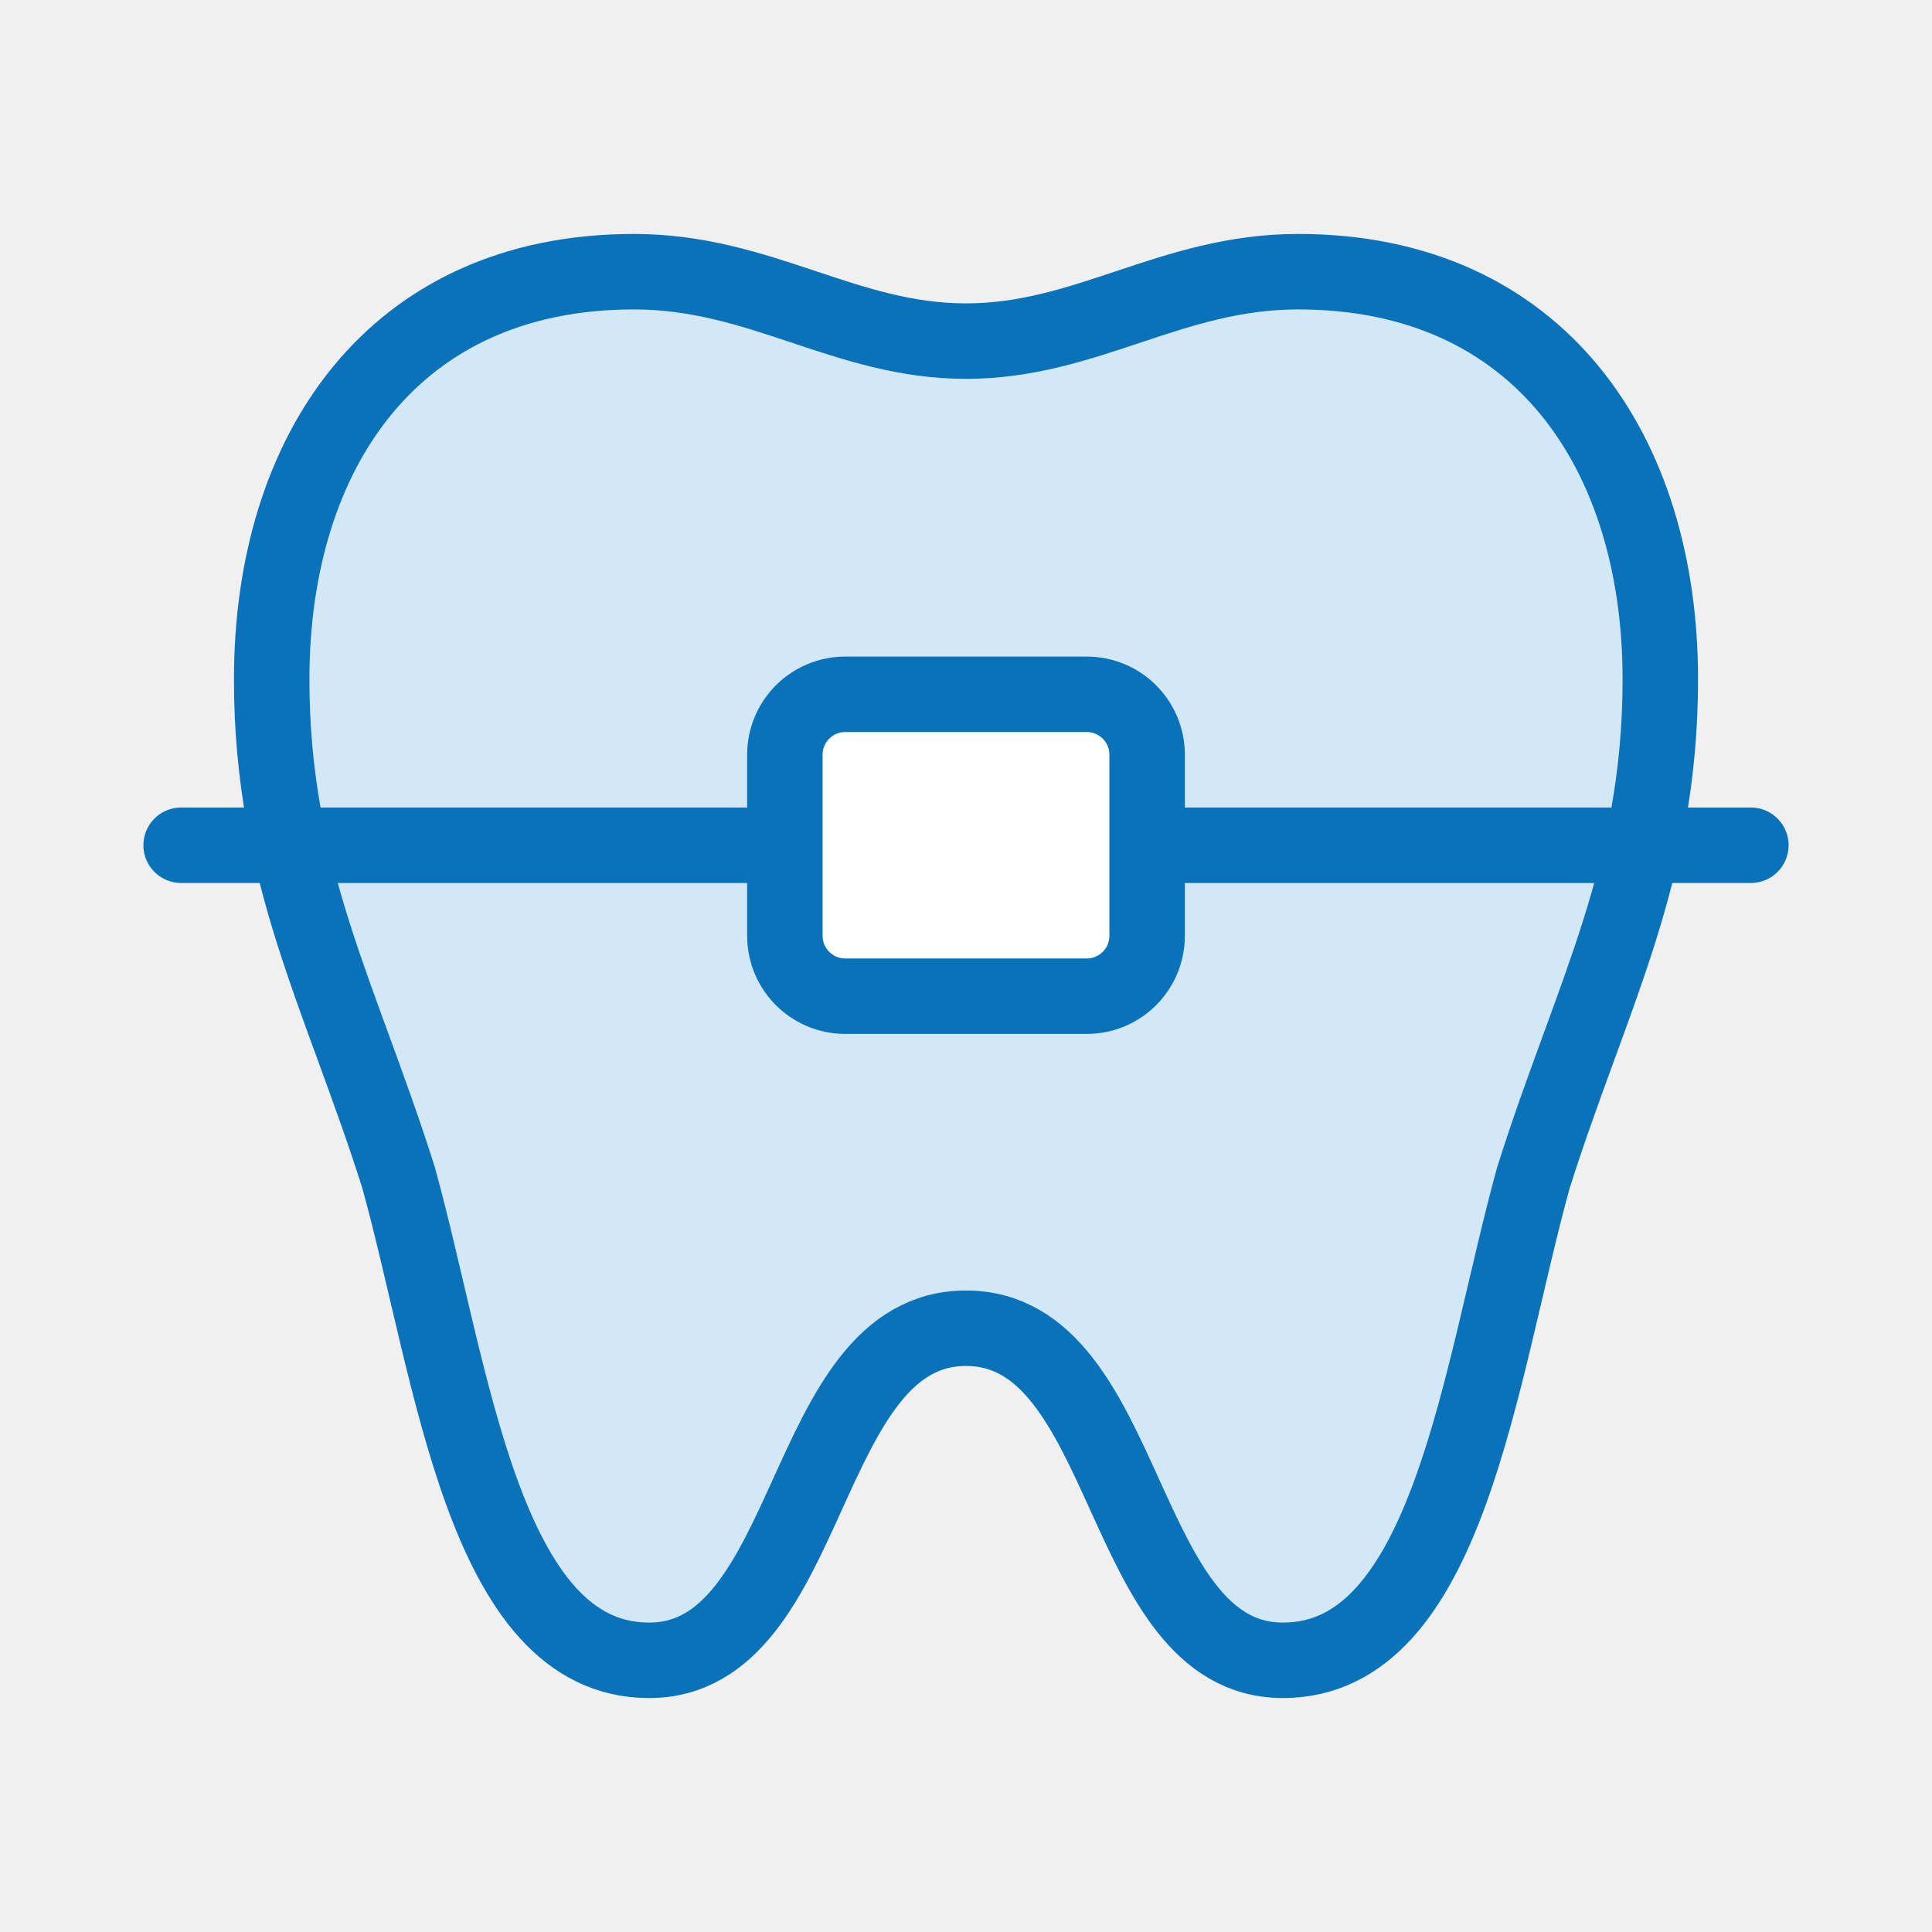
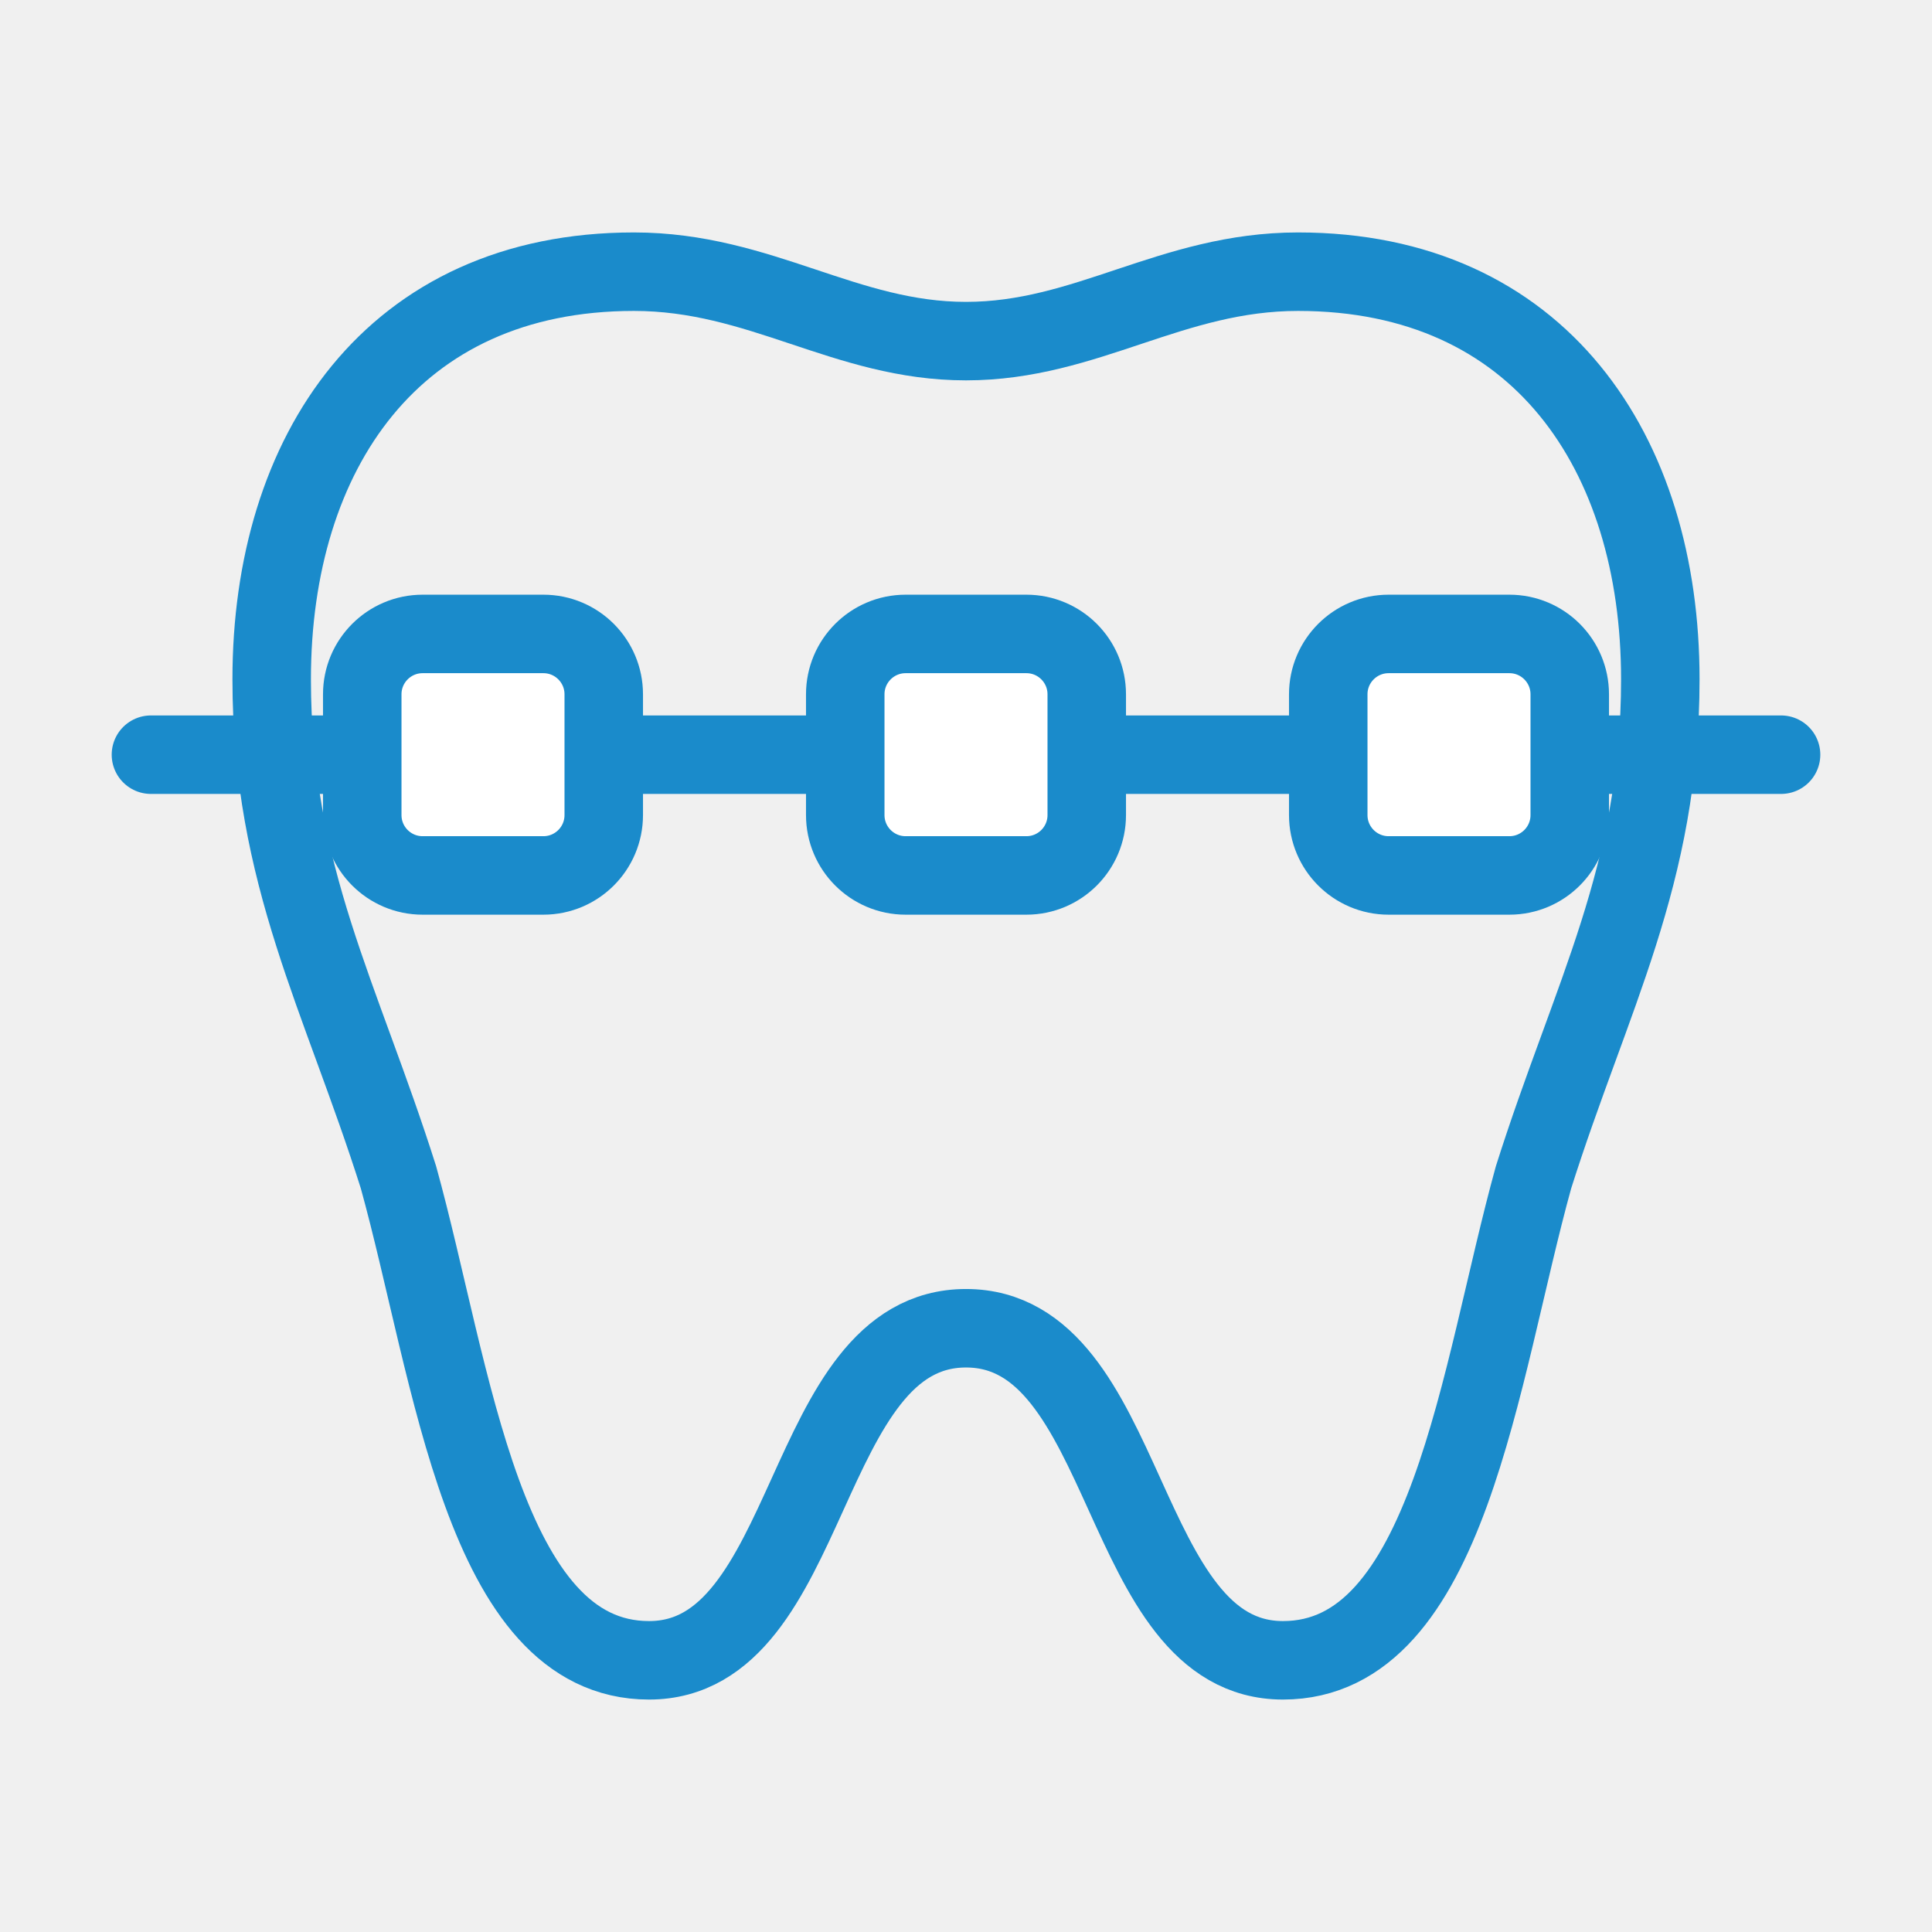
- <svg xmlns="http://www.w3.org/2000/svg" viewBox="0 0 64 64" width="64" height="64" fill="none" stroke="#0A72B8" stroke-width="2.5" stroke-linecap="round" stroke-linejoin="round" aria-hidden="true">
-   <path fill="#D3E8F6" d="M21 9C13 9 9 15 9 22.5c0 6.5 2.3 10.5 4.2 16.5 1.8 6.5 2.8 16 8.3 16s5-11 10.5-11 5 11 10.5 11 6.5-9.5 8.3-16c1.9-6 4.2-10 4.2-16.5C55 15 51 9 43 9c-4.2 0-7 2.3-11 2.3S25.2 9 21 9z" />
-   <path d="M6 28h52" />
-   <rect x="26" y="23" width="12" height="10" rx="2" fill="#FFFFFF" />
+ <svg xmlns="http://www.w3.org/2000/svg" viewBox="0 0 64 64" width="64" height="64" fill="none" stroke="#1A8BCB" stroke-width="2.6" stroke-linecap="round" stroke-linejoin="round" aria-hidden="true">
+   <path d="M21 9C13 9 9 15 9 22.5c0 6.5 2.3 10.5 4.2 16.5 1.8 6.5 2.8 16 8.3 16s5-11 10.5-11 5 11 10.5 11 6.5-9.5 8.3-16c1.9-6 4.2-10 4.2-16.5C55 15 51 9 43 9c-4.2 0-7 2.3-11 2.3S25.2 9 21 9z" />
+   <path d="M5 25h54" />
+   <rect x="12" y="21" width="8" height="8" rx="2" fill="#FFFFFF" />
+   <rect x="28" y="21" width="8" height="8" rx="2" fill="#FFFFFF" />
+   <rect x="44" y="21" width="8" height="8" rx="2" fill="#FFFFFF" />
</svg>
